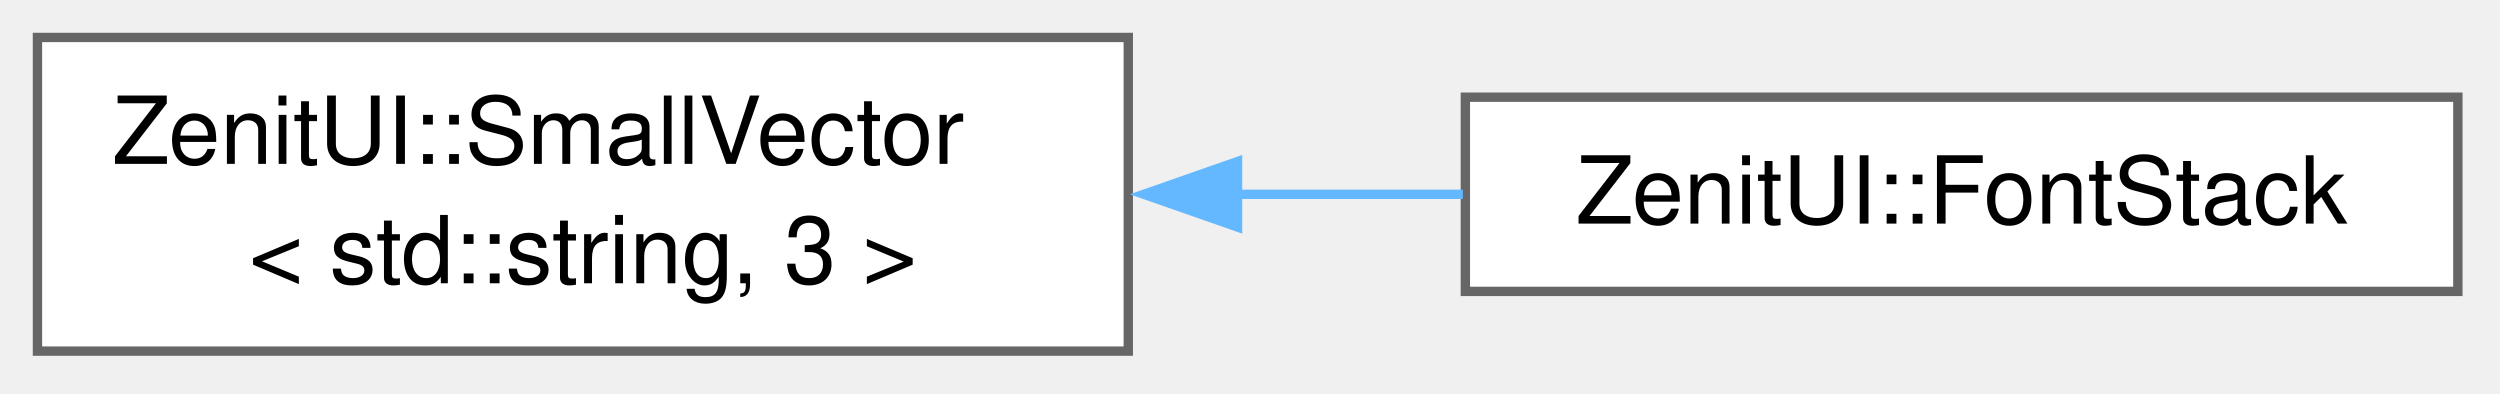
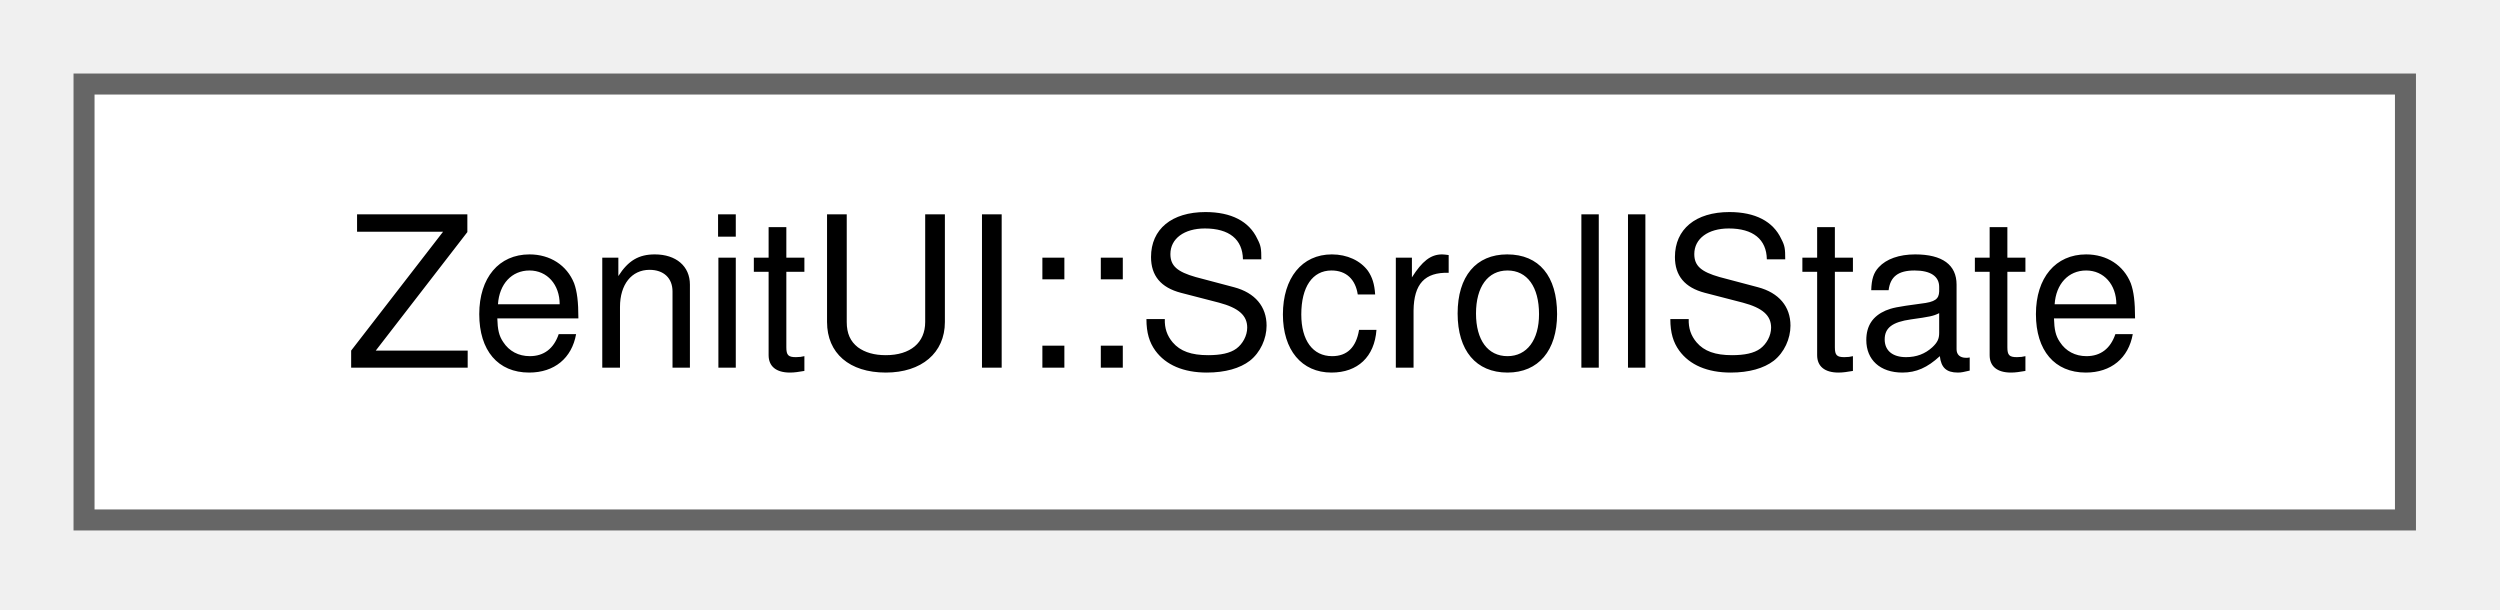
- <svg xmlns="http://www.w3.org/2000/svg" xmlns:xlink="http://www.w3.org/1999/xlink" width="267pt" height="42pt" viewBox="0.00 0.00 267.00 42.00">
-   <g id="graph0" class="graph" transform="scale(1 1) rotate(0) translate(4 37.5)">
+ <svg xmlns="http://www.w3.org/2000/svg" xmlns:xlink="http://www.w3.org/1999/xlink" width="119pt" height="29pt" viewBox="0.00 0.00 119.00 29.00">
+   <g id="graph0" class="graph" transform="scale(1 1) rotate(0) translate(4 24.75)">
    <g id="Node000000" class="node">
      <g id="a_Node000000">
-         <a xlink:href="classZenitUI_1_1SmallVector.html" target="_top" xlink:title=" ">
-           <polygon fill="white" stroke="#666666" points="116.5,-33.5 0,-33.5 0,0 116.5,0 116.5,-33.5" />
-           <text xml:space="preserve" text-anchor="start" x="8" y="-20" font-family="Helvetica,sans-Serif" font-size="10.00">ZenitUI::SmallVector</text>
-           <text xml:space="preserve" text-anchor="middle" x="58.25" y="-7.25" font-family="Helvetica,sans-Serif" font-size="10.00">&lt; std::string, 3 &gt;</text>
-         </a>
-       </g>
-     </g>
-     <g id="Node000001" class="node">
-       <g id="a_Node000001">
-         <a xlink:href="structZenitUI_1_1FontStack.html" target="_top" xlink:title="Ordered list of font family names to try, first match wins.">
-           <polygon fill="white" stroke="#666666" points="258.5,-27.12 152.5,-27.12 152.5,-6.38 258.5,-6.38 258.5,-27.12" />
-           <text xml:space="preserve" text-anchor="middle" x="205.5" y="-13.62" font-family="Helvetica,sans-Serif" font-size="10.00">ZenitUI::FontStack</text>
-         </a>
-       </g>
-     </g>
-     <g id="edge51_Node000000_Node000001" class="edge">
-       <g id="a_edge51_Node000000_Node000001">
-         <a xlink:title=" ">
-           <path fill="none" stroke="#63b8ff" d="M128.06,-16.75C136.19,-16.75 144.38,-16.75 152.23,-16.75" />
-           <polygon fill="#63b8ff" stroke="#63b8ff" points="128.17,-13.25 118.17,-16.75 128.17,-20.25 128.17,-13.25" />
+         <a xlink:href="structZenitUI_1_1ScrollState.html" target="_top" xlink:title="Offset, bounds, velocity and drag anchors for one scroll container.">
+           <polygon fill="white" stroke="#666666" points="110.5,-20.75 0,-20.75 0,0 110.5,0 110.5,-20.75" />
+           <text xml:space="preserve" text-anchor="middle" x="55.25" y="-7.25" font-family="Helvetica,sans-Serif" font-size="10.00">ZenitUI::ScrollState</text>
        </a>
      </g>
    </g>
  </g>
</svg>
